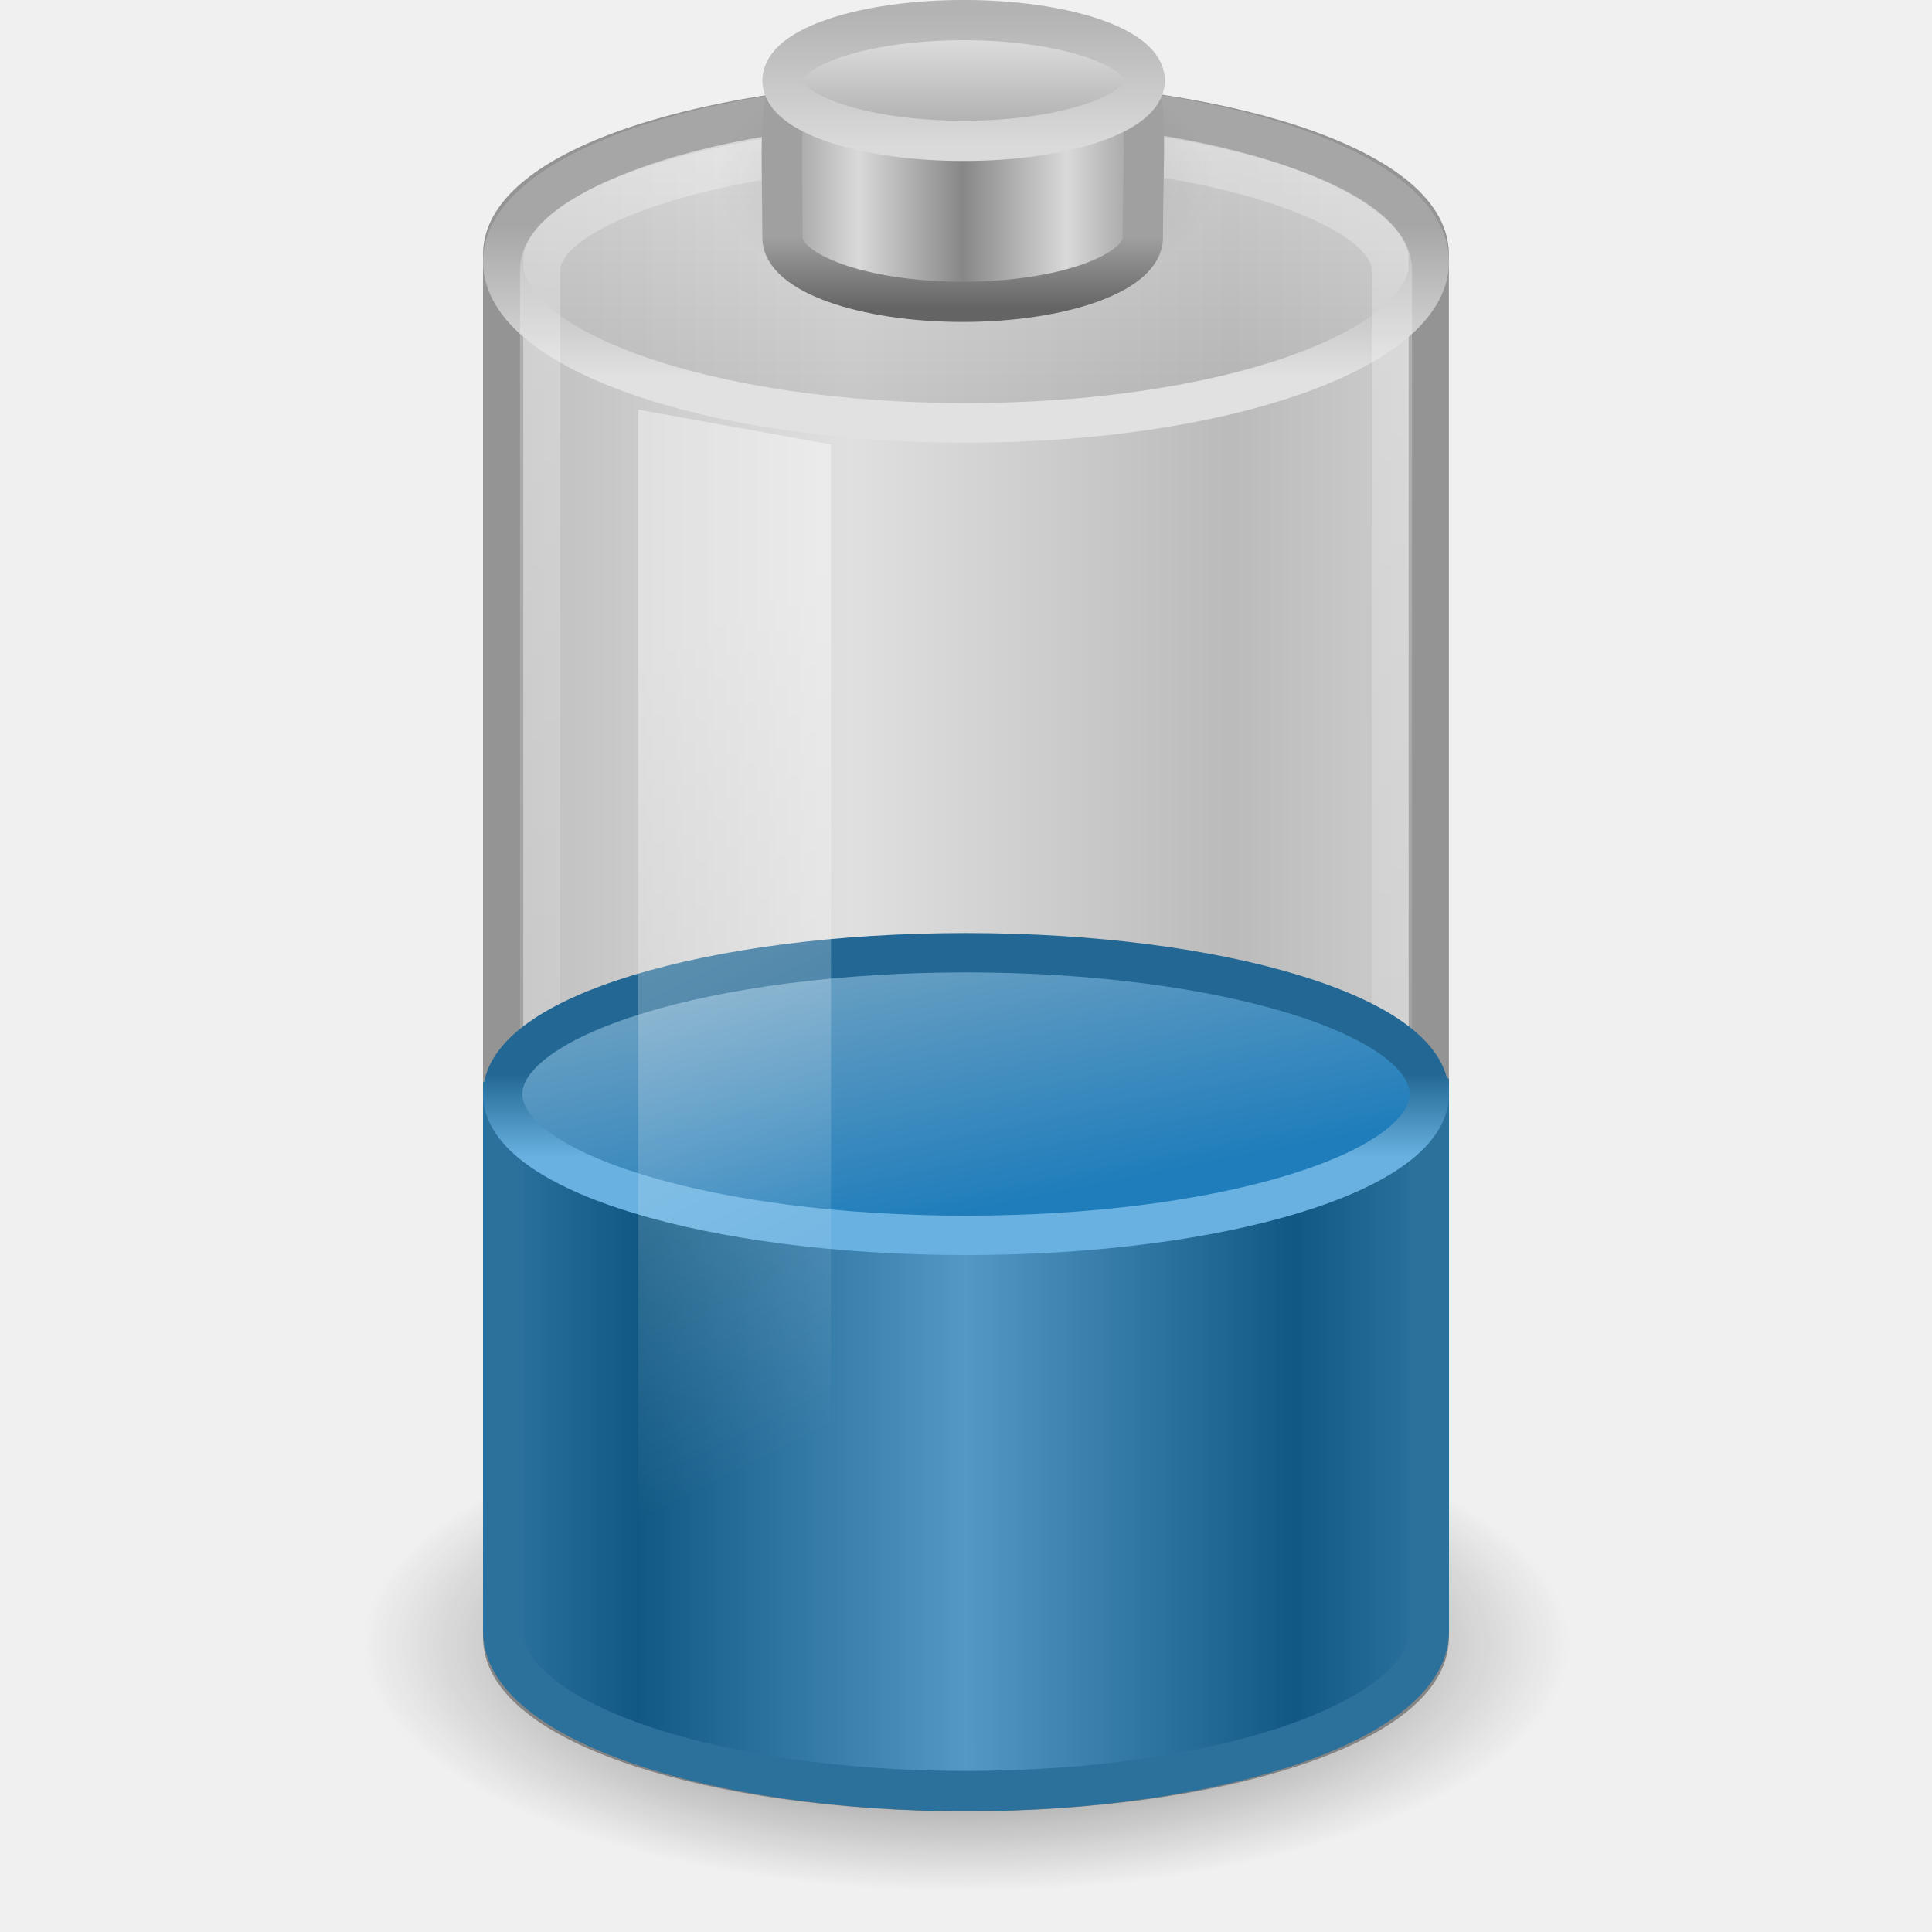
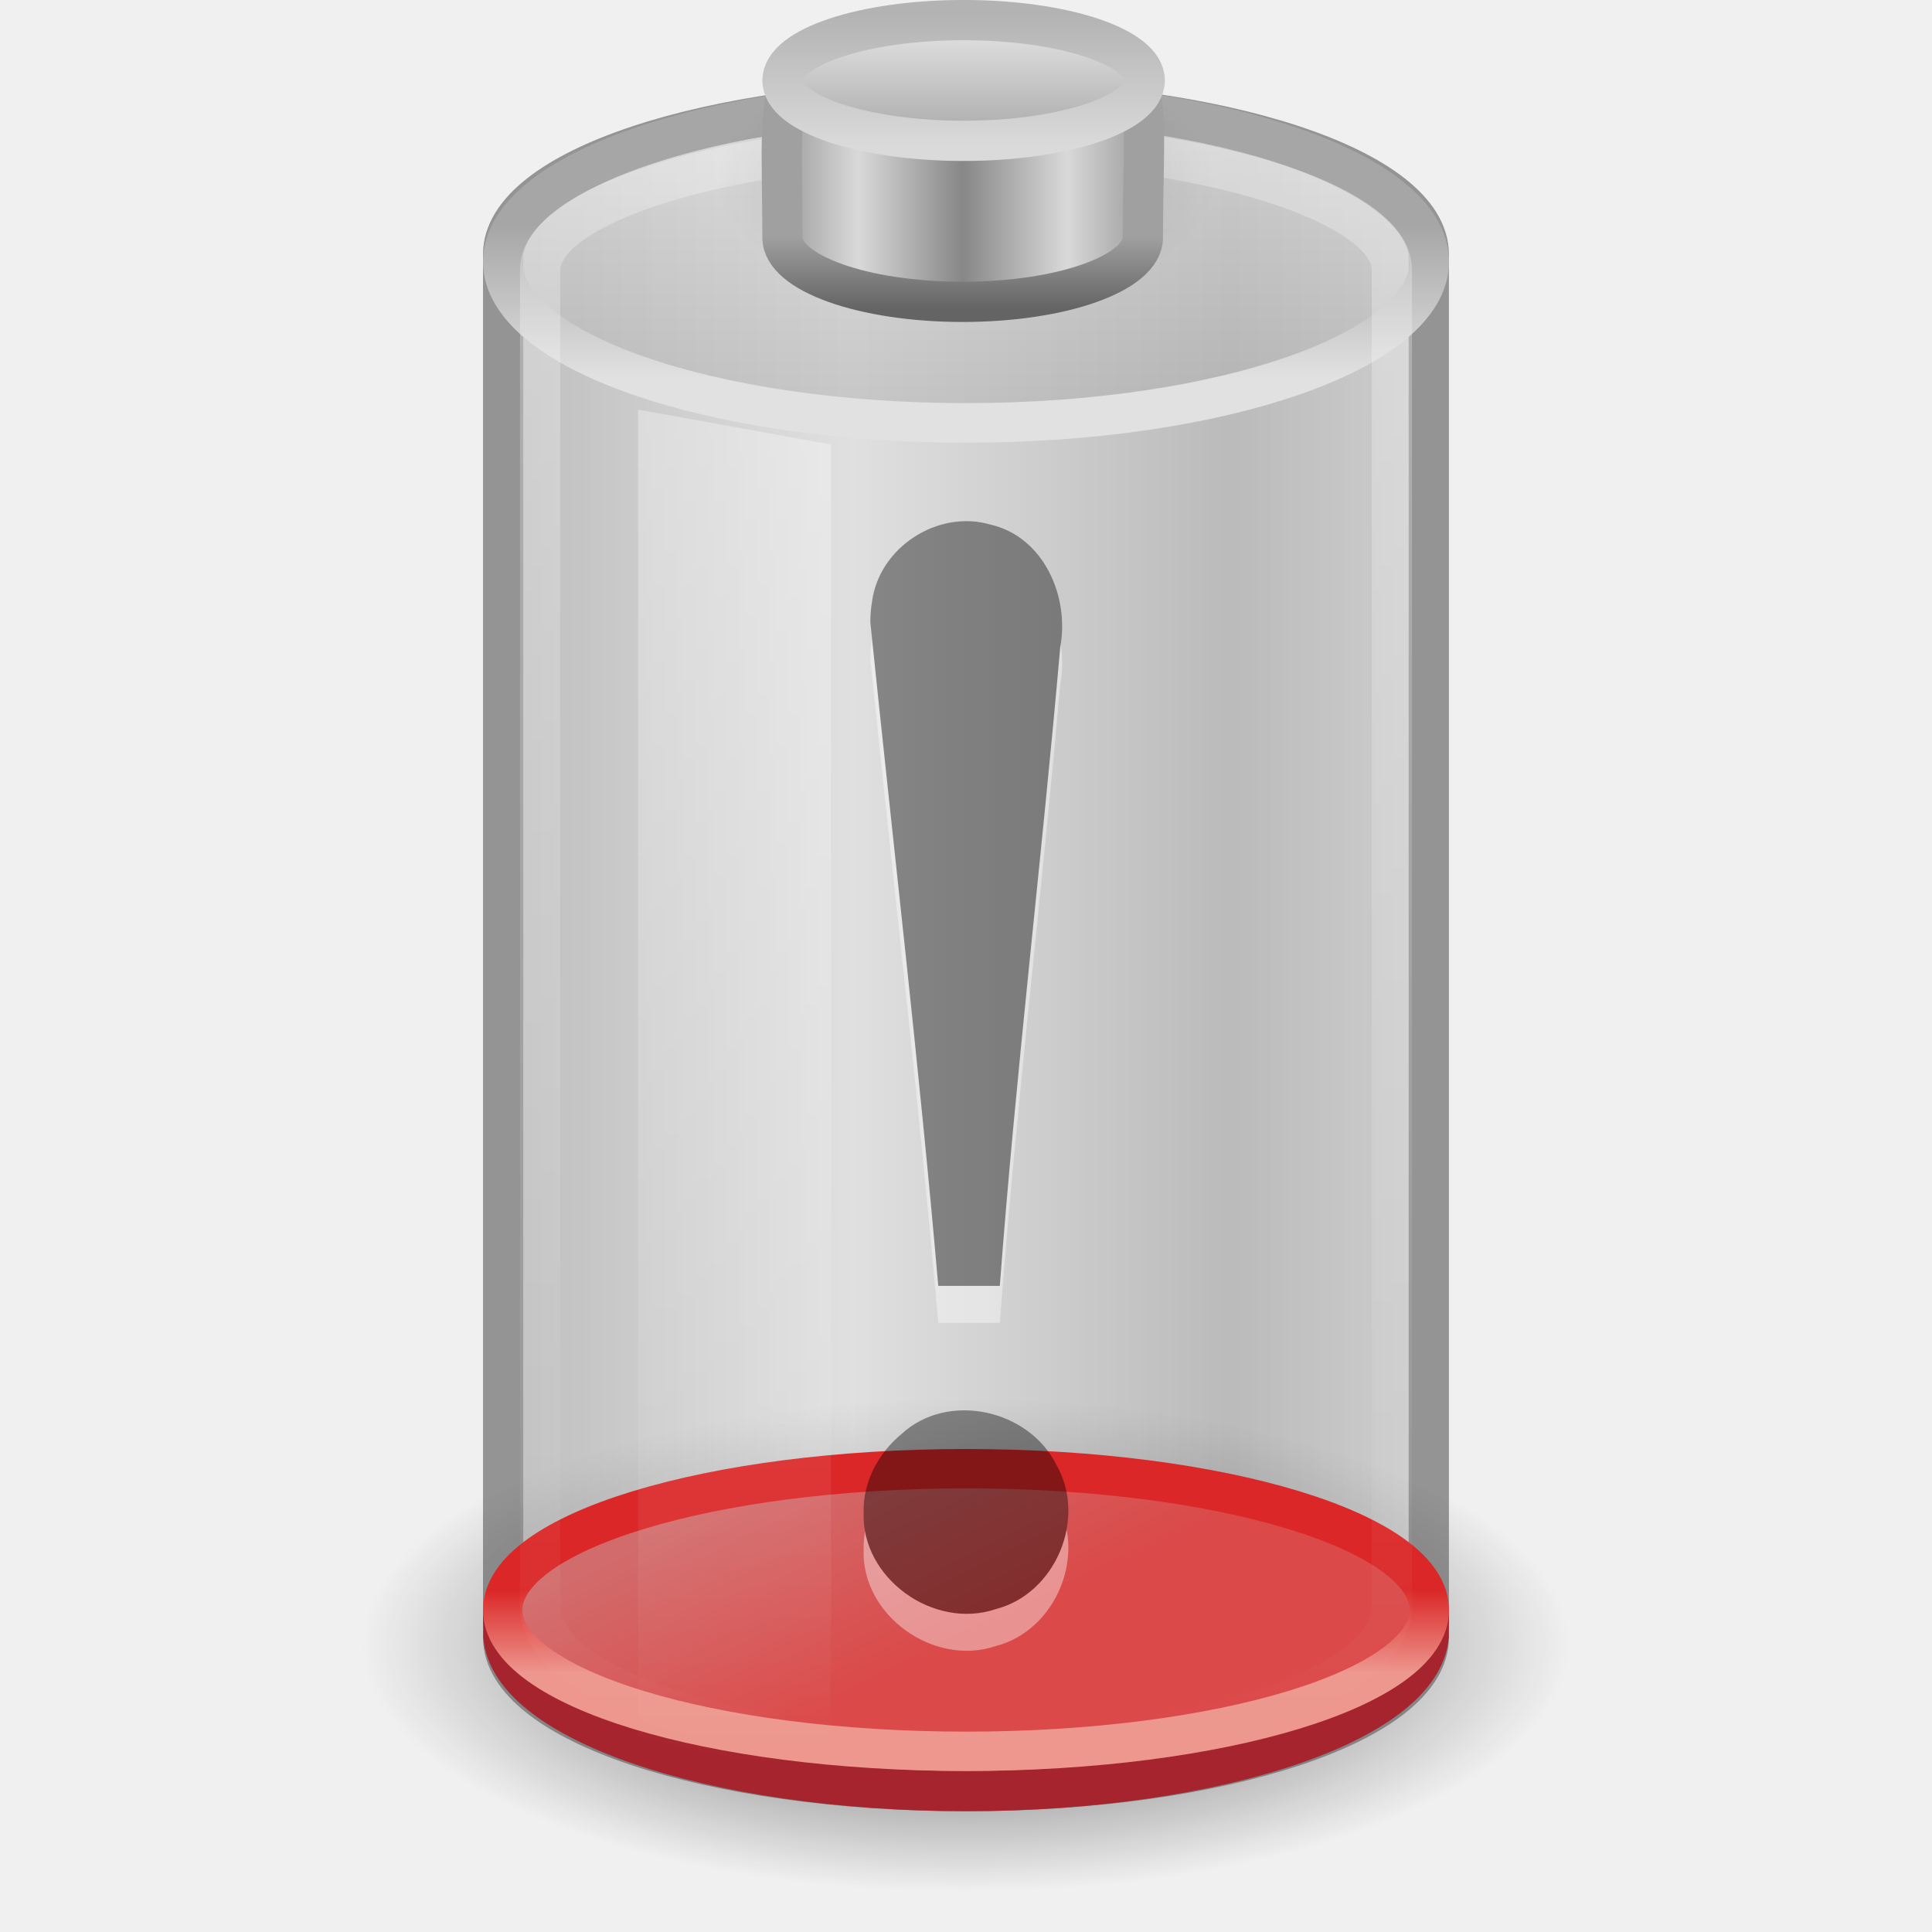
- <svg xmlns="http://www.w3.org/2000/svg" xmlns:xlink="http://www.w3.org/1999/xlink" version="1.0" width="48" height="48" id="svg6972">
-   <defs id="defs6974">
+ <svg xmlns="http://www.w3.org/2000/svg" xmlns:xlink="http://www.w3.org/1999/xlink" version="1.0" width="48" height="48" id="svg3494">
+   <defs id="defs3496">
    <linearGradient id="linearGradient3280-373">
      <stop id="stop4633" style="stop-color:#000000;stop-opacity:1" offset="0" />
      <stop id="stop4635" style="stop-color:#000000;stop-opacity:0" offset="1" />
    </linearGradient>
-     <radialGradient cx="21.344" cy="14.125" r="11.969" fx="21.344" fy="14.125" id="radialGradient2481" xlink:href="#linearGradient3280-373" gradientUnits="userSpaceOnUse" gradientTransform="matrix(1.253266,0,0,0.5125818,-2.749384,33.62482)" />
    <linearGradient id="linearGradient4151-767-958">
      <stop id="stop4470" style="stop-color:#979797;stop-opacity:1" offset="0" />
      <stop id="stop4472" style="stop-color:#d5d5d5;stop-opacity:1" offset="1" />
    </linearGradient>
-     <linearGradient x1="4" y1="13.5" x2="10.143" y2="13.5" id="linearGradient2478" xlink:href="#linearGradient4151-767-958" gradientUnits="userSpaceOnUse" gradientTransform="matrix(1.53324,0,0,1.909091,5.600419,-2.272757)" spreadMethod="reflect" />
+     <linearGradient id="linearGradient4231">
+       <stop id="stop4233" style="stop-color:#f87e71;stop-opacity:1" offset="0" />
+       <stop id="stop4237" style="stop-color:#b5222a;stop-opacity:1" offset="1" />
+     </linearGradient>
+     <linearGradient id="linearGradient4247">
+       <stop id="stop4249" style="stop-color:#ed978e;stop-opacity:1" offset="0" />
+       <stop id="stop4251" style="stop-color:#db2727;stop-opacity:1" offset="1" />
+     </linearGradient>
+     <linearGradient id="linearGradient4259">
+       <stop id="stop4261" style="stop-color:#d26c6c;stop-opacity:1" offset="0" />
+       <stop id="stop4263" style="stop-color:#db4949;stop-opacity:1" offset="1" />
+     </linearGradient>
    <linearGradient id="linearGradient3355-273">
      <stop id="stop4657" style="stop-color:#e1e1e1;stop-opacity:1" offset="0" />
      <stop id="stop4659" style="stop-color:#a6a6a6;stop-opacity:1" offset="1" />
    </linearGradient>
-     <linearGradient x1="24" y1="9.373" x2="24" y2="5.603" id="linearGradient2464" xlink:href="#linearGradient3355-273" gradientUnits="userSpaceOnUse" gradientTransform="matrix(0.9200488,0,0,1,1.919144,-7.078e-4)" />
    <linearGradient id="linearGradient3844-342">
      <stop id="stop4651" style="stop-color:#a6a6a6;stop-opacity:0.49" offset="0" />
      <stop id="stop4653" style="stop-color:#e8e8e8;stop-opacity:0.49" offset="1" />
    </linearGradient>
-     <linearGradient x1="17.243" y1="11.001" x2="17.243" y2="2" id="linearGradient2462" xlink:href="#linearGradient3844-342" gradientUnits="userSpaceOnUse" gradientTransform="matrix(0.9200488,0,0,1,1.919144,-7.078e-4)" />
    <linearGradient id="linearGradient3254-8-457">
      <stop id="stop4669" style="stop-color:#ffffff;stop-opacity:1" offset="0" />
      <stop id="stop4671" style="stop-color:#ffffff;stop-opacity:0" offset="1" />
    </linearGradient>
-     <linearGradient x1="23.5" y1="11.149" x2="23.5" y2="39.851" id="linearGradient2456" xlink:href="#linearGradient3254-8-457" gradientUnits="userSpaceOnUse" gradientTransform="matrix(0.9583174,0,0,1.426234,1.47952,-12.86101)" />
    <linearGradient id="linearGradient2509-6-3-746">
      <stop id="stop4699" style="stop-color:#b3b3b3;stop-opacity:1" offset="0" />
      <stop id="stop4701" style="stop-color:#dadada;stop-opacity:1" offset="1" />
    </linearGradient>
    <linearGradient x1="109.956" y1="-24.911" x2="109.956" y2="-2.376" id="linearGradient3463" xlink:href="#linearGradient2509-6-3-746" gradientUnits="userSpaceOnUse" gradientTransform="matrix(0.1792665,0,0,0.1462979,5.307569,3.977697)" />
    <linearGradient id="linearGradient3844-9-5-84">
      <stop id="stop4693" style="stop-color:#a6a6a6;stop-opacity:1" offset="0" />
      <stop id="stop4695" style="stop-color:#e8e8e8;stop-opacity:1" offset="1" />
    </linearGradient>
    <linearGradient x1="102.308" y1="-2.393" x2="102.308" y2="-24.582" id="linearGradient3461" xlink:href="#linearGradient3844-9-5-84" gradientUnits="userSpaceOnUse" gradientTransform="matrix(0.1792665,0,0,0.1462979,5.307569,3.977697)" spreadMethod="reflect" />
    <linearGradient id="linearGradient3858-1-3-594">
      <stop id="stop4687" style="stop-color:#a0a0a0;stop-opacity:1" offset="0" />
      <stop id="stop4689" style="stop-color:#646464;stop-opacity:1" offset="1" />
    </linearGradient>
    <linearGradient x1="89.018" y1="22.537" x2="89.018" y2="27.546" id="linearGradient3459" xlink:href="#linearGradient3858-1-3-594" gradientUnits="userSpaceOnUse" gradientTransform="matrix(0.3895815,0,0,0.3605526,-12.76462,-2.251545)" />
    <linearGradient id="linearGradient2793-2-0-669">
      <stop id="stop4681" style="stop-color:#878787;stop-opacity:1" offset="0" />
      <stop id="stop4683" style="stop-color:#d9d9d9;stop-opacity:1" offset="1" />
    </linearGradient>
    <linearGradient x1="103.95" y1="-7.666" x2="89.424" y2="-7.666" id="linearGradient3457" xlink:href="#linearGradient2793-2-0-669" gradientUnits="userSpaceOnUse" gradientTransform="matrix(0.1783638,0,0,0.1558618,5.376436,8.008928)" spreadMethod="reflect" />
    <linearGradient id="linearGradient4126-65-434-2-3-659">
      <stop id="stop4675" style="stop-color:#000000;stop-opacity:1" offset="0" />
      <stop id="stop4677" style="stop-color:#000000;stop-opacity:0" offset="1" />
    </linearGradient>
    <radialGradient cx="23.857" cy="40" r="17.143" fx="23.857" fy="40" id="radialGradient3455" xlink:href="#linearGradient4126-65-434-2-3-659" gradientUnits="userSpaceOnUse" gradientTransform="matrix(0.361547,0,0,0.185261,15.37452,-2.900926)" />
-     <linearGradient id="linearGradient3578-995-735-4-566-885-385-488-812-692-100-298-982-943">
-       <stop id="stop4639" style="stop-color:#115984;stop-opacity:1" offset="0" />
-       <stop id="stop4641" style="stop-color:#5498c5;stop-opacity:1" offset="1" />
-     </linearGradient>
-     <linearGradient x1="14.899" y1="13.285" x2="24" y2="13.285" id="linearGradient2472" xlink:href="#linearGradient3578-995-735-4-566-885-385-488-812-692-100-298-982-943" gradientUnits="userSpaceOnUse" gradientTransform="matrix(0.8953,0,0,0.6383636,2.512613,25.04141)" spreadMethod="reflect" />
-     <linearGradient id="linearGradient3598-871-484-814-161-889-287-317-39-832-801-67-687-466">
-       <stop id="stop3875" style="stop-color:#68b1e0;stop-opacity:1" offset="0" />
-       <stop id="stop3877" style="stop-color:#236894;stop-opacity:1" offset="1" />
-     </linearGradient>
-     <linearGradient x1="24" y1="16.525" x2="24" y2="13.285" id="linearGradient2466" xlink:href="#linearGradient3598-871-484-814-161-889-287-317-39-832-801-67-687-466" gradientUnits="userSpaceOnUse" gradientTransform="matrix(0.8953,0,0,0.6383636,2.512799,18.19804)" />
-     <linearGradient id="linearGradient3592-990-183-196-279-371-272-744-724-968-605-252-895-210">
-       <stop id="stop3869" style="stop-color:#7aa7c4;stop-opacity:1" offset="0" />
-       <stop id="stop3871" style="stop-color:#1f7dbb;stop-opacity:1" offset="1" />
-     </linearGradient>
-     <linearGradient x1="16.876" y1="23.181" x2="18.343" y2="31.181" id="linearGradient6970" xlink:href="#linearGradient3592-990-183-196-279-371-272-744-724-968-605-252-895-210" gradientUnits="userSpaceOnUse" gradientTransform="matrix(0.9200488,0,0,1,1.919144,-7.078e-4)" />
-     <linearGradient id="linearGradient3254-3-182">
-       <stop id="stop4663" style="stop-color:#ffffff;stop-opacity:1" offset="0" />
-       <stop id="stop4665" style="stop-color:#ffffff;stop-opacity:0" offset="1" />
-     </linearGradient>
-     <linearGradient x1="12.25" y1="20.231" x2="17.125" y2="34.174" id="linearGradient2467" xlink:href="#linearGradient3254-3-182" gradientUnits="userSpaceOnUse" gradientTransform="matrix(0.9583175,0,0,1.365896,3.395944,-10.8094)" />
+     <linearGradient x1="23.5" y1="11.149" x2="23.5" y2="39.851" id="linearGradient2456" xlink:href="#linearGradient3254-8-457" gradientUnits="userSpaceOnUse" gradientTransform="matrix(0.9583174,0,0,1.426234,1.47952,-12.86101)" />
+     <linearGradient x1="17.243" y1="11.001" x2="17.243" y2="2" id="linearGradient2462" xlink:href="#linearGradient3844-342" gradientUnits="userSpaceOnUse" gradientTransform="matrix(0.9200488,0,0,1,1.919144,-7.078e-4)" />
+     <linearGradient x1="24" y1="9.373" x2="24" y2="5.603" id="linearGradient2464" xlink:href="#linearGradient3355-273" gradientUnits="userSpaceOnUse" gradientTransform="matrix(0.9200488,0,0,1,1.919144,-7.078e-4)" />
+     <linearGradient x1="15.036" y1="11.206" x2="19.777" y2="18.185" id="linearGradient2470" xlink:href="#linearGradient4259" gradientUnits="userSpaceOnUse" gradientTransform="matrix(0.8953,0,0,0.6383636,2.512613,31.01731)" />
+     <linearGradient x1="24" y1="16.525" x2="24" y2="13.285" id="linearGradient2472" xlink:href="#linearGradient4247" gradientUnits="userSpaceOnUse" gradientTransform="matrix(0.8953,0,0,0.6383636,2.512613,31.01731)" />
+     <linearGradient x1="21.66" y1="35.911" x2="13.26" y2="35.911" id="linearGradient2475" xlink:href="#linearGradient4231" gradientUnits="userSpaceOnUse" gradientTransform="matrix(0.9583404,0,0,1.133179,3.395469,-1.394454)" spreadMethod="reflect" />
+     <linearGradient x1="4" y1="13.5" x2="10.143" y2="13.5" id="linearGradient2478" xlink:href="#linearGradient4151-767-958" gradientUnits="userSpaceOnUse" gradientTransform="matrix(1.53324,0,0,1.909091,5.600419,-2.272757)" spreadMethod="reflect" />
+     <radialGradient cx="21.344" cy="14.125" r="11.969" fx="21.344" fy="14.125" id="radialGradient2481" xlink:href="#linearGradient3280-373" gradientUnits="userSpaceOnUse" gradientTransform="matrix(1.253266,0,0,0.5125818,-2.749384,33.62482)" />
  </defs>
-   <g id="layer1">
-     <path d="M 39,40.865 C 39,44.253 32.284,47 24,47 15.716,47 9,44.253 9,40.865 9,37.477 15.716,34.73 24,34.73 c 8.284,0 15,2.747 15,6.135 z" id="path3278" style="opacity:0.7;fill:url(#radialGradient2481);fill-opacity:1;fill-rule:nonzero;stroke:none;stroke-width:1;marker:none;visibility:visible;display:inline;overflow:visible" />
-     <path d="M 23.999,2.5 C 17.638,2.5 12.5,4.198 12.5,6.318 c 0,12.727 0,21.278 0,34.006 0.003,0.017 0.049,0.041 0.055,0.06 C 12.535,40.477 12.5,40.586 12.5,40.682 12.5,42.801 17.641,44.5 23.999,44.5 c 6.358,0 11.499,-1.699 11.499,-3.818 0,-0.037 0.003,-0.082 0,-0.119 0,-12.727 0,-21.517 0,-34.244 0,-2.12 -5.138,-3.818 -11.499,-3.818 z" id="rect2432" style="opacity:0.6;fill:url(#linearGradient2478);fill-opacity:1;fill-rule:nonzero;stroke:#575757;stroke-width:1;stroke-linecap:round;stroke-linejoin:round;stroke-miterlimit:10;stroke-opacity:1;stroke-dasharray:none;stroke-dashoffset:0;marker:none;visibility:visible;display:inline;overflow:visible;enable-background:accumulate" />
-     <path d="m 35.508,6.499 c 0,2.214 -5.152,4.008 -11.508,4.008 -6.356,0 -11.508,-1.794 -11.508,-4.008 0,-2.214 5.152,-4.008 11.508,-4.008 6.356,0 11.508,1.794 11.508,4.008 l 0,0 z" id="path2570" style="fill:url(#linearGradient2462);fill-opacity:1;fill-rule:nonzero;stroke:url(#linearGradient2464);stroke-width:0.984;stroke-linecap:round;stroke-linejoin:round;stroke-miterlimit:4;stroke-opacity:1;stroke-dasharray:none;stroke-dashoffset:0;marker:none;visibility:visible;display:inline;overflow:visible" />
-     <path d="m 13.42,6.7 c 0,1.63 0,31.577 0,33.21 0,1.968 4.761,3.566 10.58,3.566 5.819,0 10.58,-1.597 10.58,-3.566 0,-1.511 0,-31.699 0,-33.21 0,-1.644 -4.764,-3.186 -10.58,-3.159 C 18.184,3.568 13.42,5.063 13.42,6.7 z" id="path3416" style="opacity:0.3;fill:none;stroke:url(#linearGradient2456);stroke-width:1;stroke-linecap:round;stroke-linejoin:round;stroke-miterlimit:4;stroke-opacity:1;stroke-dasharray:none;stroke-dashoffset:0;marker:none;visibility:visible;display:inline;overflow:visible" />
-     <g transform="translate(1e-6,-7.078e-4)" id="g2609">
-       <path d="m 30.198,4.51 c 0,1.754 -2.775,3.176 -6.198,3.176 -3.423,0 -6.198,-1.422 -6.198,-3.176 0,-1.754 2.775,-3.176 6.198,-3.176 3.423,0 6.198,1.422 6.198,3.176 l 0,0 z" id="path2611" style="opacity:0.2;fill:url(#radialGradient3455);fill-opacity:1;fill-rule:nonzero;stroke:none;stroke-width:2.473;marker:none;visibility:visible;display:block;overflow:visible" />
-       <path d="m 28.394,5.902 c 0,0.882 -2.006,1.598 -4.477,1.598 -2.471,0 -4.477,-0.716 -4.477,-1.598 0,-4.3 -0.547,-5.184 4.477,-5.217 5.14,-0.034 4.477,0.788 4.477,5.217 z" id="path2613" style="fill:url(#linearGradient3457);fill-opacity:1;stroke:url(#linearGradient3459);stroke-width:1;stroke-miterlimit:4;stroke-opacity:1;stroke-dasharray:none" />
-       <path d="m 28.441,2 c 0,0.828 -2.015,1.5 -4.5,1.5 -2.485,0 -4.5,-0.672 -4.5,-1.5 0,-0.828 2.015,-1.5 4.5,-1.5 2.485,0 4.5,0.672 4.5,1.5 l 0,0 z" id="path2615" style="fill:url(#linearGradient3461);fill-opacity:1;stroke:url(#linearGradient3463);stroke-width:1;stroke-miterlimit:4;stroke-opacity:1;stroke-dasharray:none" />
-     </g>
-     <path d="m 12.5,27.181 0,13.352 c 0,2.189 5.152,3.966 11.5,3.966 6.348,0 11.5,-1.777 11.5,-3.966 l 0,-13.352 c -5.99,-1.605 -16.994,-3.468 -23,0 z" id="path2230" style="fill:url(#linearGradient2472);fill-opacity:1;fill-rule:nonzero;stroke:#2b719c;stroke-width:1;stroke-opacity:1;marker:none;visibility:visible;display:inline;overflow:visible" />
-     <path d="m 35.511,27.181 c 0,1.939 -5.154,3.511 -11.511,3.511 -6.357,0 -11.511,-1.572 -11.511,-3.511 0,-1.939 5.154,-3.511 11.511,-3.511 6.357,0 11.511,1.572 11.511,3.511 l 0,0 z" id="path2675" style="fill:url(#linearGradient6970);fill-opacity:1;fill-rule:nonzero;stroke:url(#linearGradient2466);stroke-width:0.978;stroke-linecap:butt;stroke-linejoin:round;stroke-miterlimit:10;stroke-opacity:1;stroke-dasharray:none;stroke-dashoffset:0;marker:none;visibility:visible;display:block;overflow:visible" />
-     <path d="m 15.854,10.176 4.792,0.868 0,33.208 -4.792,-1.11 0,-32.967 0,0 z" id="path2568" style="opacity:0.4;fill:url(#linearGradient2467);fill-opacity:1;fill-rule:nonzero;stroke:none;stroke-width:1;marker:none;visibility:visible;display:inline;overflow:visible" />
+   <path d="M 39,40.865 C 39,44.253 32.284,47 24,47 15.716,47 9,44.253 9,40.865 9,37.477 15.716,34.73 24,34.73 c 8.284,0 15,2.747 15,6.135 z" id="path3278" style="opacity:0.7;fill:url(#radialGradient2481);fill-opacity:1;fill-rule:nonzero;stroke:none;stroke-width:1;marker:none;visibility:visible;display:inline;overflow:visible" />
+   <path d="M 23.999,2.5 C 17.638,2.5 12.5,4.198 12.5,6.318 c 0,12.727 0,21.278 0,34.006 0.003,0.017 0.049,0.041 0.055,0.06 C 12.535,40.477 12.5,40.586 12.5,40.682 12.5,42.801 17.641,44.5 23.999,44.5 c 6.358,0 11.499,-1.699 11.499,-3.818 0,-0.037 0.003,-0.082 0,-0.119 0,-12.727 0,-21.517 0,-34.244 0,-2.12 -5.138,-3.818 -11.499,-3.818 z" id="rect2432" style="opacity:0.6;fill:url(#linearGradient2478);fill-opacity:1;fill-rule:nonzero;stroke:#575757;stroke-width:1;stroke-linecap:round;stroke-linejoin:round;stroke-miterlimit:10;stroke-opacity:1;stroke-dasharray:none;stroke-dashoffset:0;marker:none;visibility:visible;display:inline;overflow:visible;enable-background:accumulate" />
+   <path d="m 12.5,40.533 c 0,2.189 5.152,3.966 11.5,3.966 6.348,0 11.5,-1.777 11.5,-3.966 l -23,0 z" id="path2564" style="fill:url(#linearGradient2475);fill-opacity:1;fill-rule:nonzero;stroke:#a6242e;stroke-width:1;stroke-opacity:1;marker:none;visibility:visible;display:inline;overflow:visible" />
+   <path d="m 35.511,40 c 0,1.939 -5.154,3.511 -11.511,3.511 -6.357,0 -11.511,-1.572 -11.511,-3.511 0,-1.939 5.154,-3.511 11.511,-3.511 6.357,0 11.511,1.572 11.511,3.511 l 0,0 z" id="path2566" style="fill:url(#linearGradient2470);fill-opacity:1;fill-rule:nonzero;stroke:url(#linearGradient2472);stroke-width:0.978;stroke-linecap:butt;stroke-linejoin:round;stroke-miterlimit:10;stroke-opacity:1;stroke-dasharray:none;stroke-dashoffset:0;marker:none;visibility:visible;display:block;overflow:visible" />
+   <path d="m 35.508,6.499 c 0,2.214 -5.152,4.008 -11.508,4.008 -6.356,0 -11.508,-1.794 -11.508,-4.008 0,-2.214 5.152,-4.008 11.508,-4.008 6.356,0 11.508,1.794 11.508,4.008 l 0,0 z" id="path2570" style="fill:url(#linearGradient2462);fill-opacity:1;fill-rule:nonzero;stroke:url(#linearGradient2464);stroke-width:0.984;stroke-linecap:round;stroke-linejoin:round;stroke-miterlimit:4;stroke-opacity:1;stroke-dasharray:none;stroke-dashoffset:0;marker:none;visibility:visible;display:inline;overflow:visible" />
+   <path d="m 13.42,6.7 c 0,1.63 0,31.577 0,33.21 0,1.968 4.761,3.566 10.58,3.566 5.819,0 10.58,-1.597 10.58,-3.566 0,-1.511 0,-31.699 0,-33.21 0,-1.644 -4.764,-3.186 -10.58,-3.159 C 18.184,3.568 13.42,5.063 13.42,6.7 z" id="path3416" style="opacity:0.3;fill:none;stroke:url(#linearGradient2456);stroke-width:1;stroke-linecap:round;stroke-linejoin:round;stroke-miterlimit:4;stroke-opacity:1;stroke-dasharray:none;stroke-dashoffset:0;marker:none;visibility:visible;display:inline;overflow:visible" />
+   <g transform="translate(1e-6,-7.078e-4)" id="g2609">
+     <path d="m 30.198,4.51 c 0,1.754 -2.775,3.176 -6.198,3.176 -3.423,0 -6.198,-1.422 -6.198,-3.176 0,-1.754 2.775,-3.176 6.198,-3.176 3.423,0 6.198,1.422 6.198,3.176 l 0,0 z" id="path2611" style="opacity:0.2;fill:url(#radialGradient3455);fill-opacity:1;fill-rule:nonzero;stroke:none;stroke-width:2.473;marker:none;visibility:visible;display:block;overflow:visible" />
+     <path d="m 28.394,5.902 c 0,0.882 -2.006,1.598 -4.477,1.598 -2.471,0 -4.477,-0.716 -4.477,-1.598 0,-4.3 -0.547,-5.184 4.477,-5.217 5.14,-0.034 4.477,0.788 4.477,5.217 z" id="path2613" style="fill:url(#linearGradient3457);fill-opacity:1;stroke:url(#linearGradient3459);stroke-width:1;stroke-miterlimit:4;stroke-opacity:1;stroke-dasharray:none" />
+     <path d="m 28.441,2 c 0,0.828 -2.015,1.5 -4.5,1.5 -2.485,0 -4.5,-0.672 -4.5,-1.5 0,-0.828 2.015,-1.5 4.5,-1.5 2.485,0 4.5,0.672 4.5,1.5 l 0,0 z" id="path2615" style="fill:url(#linearGradient3461);fill-opacity:1;stroke:url(#linearGradient3463);stroke-width:1;stroke-miterlimit:4;stroke-opacity:1;stroke-dasharray:none" />
+   </g>
+   <path d="m 15.854,10.176 4.792,0.868 0,33.208 -4.792,-1.11 0,-32.967 0,0 z" id="rect3244" style="opacity:0.4;fill:url(#linearGradient2456);fill-opacity:1;fill-rule:nonzero;stroke:none;stroke-width:1;marker:none;visibility:visible;display:inline;overflow:visible" />
+   <g transform="translate(-9.532989,4.457596)" id="g4267" style="opacity:0.4">
+     <path d="m 31.157,11.926 c 0.563,5.499 1.208,10.961 1.687,16.482 0.482,0 1.047,0 1.529,0 0.398,-5.302 1.039,-10.572 1.501,-15.867 0.236,-1.254 -0.408,-2.743 -1.732,-3.047 -1.308,-0.383 -2.77,0.565 -2.944,1.918 -0.029,0.17 -0.042,0.342 -0.042,0.514 l -10e-7,0 z m -0.167,22.112 c -0.06,1.637 1.742,2.92 3.279,2.401 1.49,-0.38 2.274,-2.252 1.511,-3.583 -0.683,-1.376 -2.687,-1.829 -3.84,-0.776 -0.583,0.479 -0.969,1.193 -0.95,1.958 l -10e-7,-10e-7 z" id="text2315" style="font-size:62.458px;font-style:normal;font-variant:normal;font-weight:normal;font-stretch:normal;text-align:start;line-height:125%;writing-mode:lr-tb;text-anchor:start;fill:#ffffff;fill-opacity:1;stroke:none;font-family:Georgia" />
+     <path d="m 31.157,11.008 c 0.563,5.499 1.208,10.961 1.687,16.482 0.482,0 1.047,0 1.529,0 0.398,-5.302 1.039,-10.572 1.501,-15.867 0.236,-1.254 -0.408,-2.743 -1.732,-3.047 -1.308,-0.383 -2.77,0.565 -2.944,1.918 -0.029,0.17 -0.042,0.342 -0.042,0.514 l -10e-7,0 z m -0.167,22.112 c -0.06,1.637 1.742,2.92 3.279,2.401 1.49,-0.38 2.274,-2.252 1.511,-3.583 -0.683,-1.376 -2.687,-1.829 -3.84,-0.776 -0.583,0.479 -0.969,1.193 -0.95,1.958 l -10e-7,-10e-7 z" id="path3295" style="font-size:62.458px;font-style:normal;font-variant:normal;font-weight:normal;font-stretch:normal;text-align:start;line-height:125%;writing-mode:lr-tb;text-anchor:start;fill:#000000;fill-opacity:1;stroke:none;font-family:Georgia" />
  </g>
</svg>
